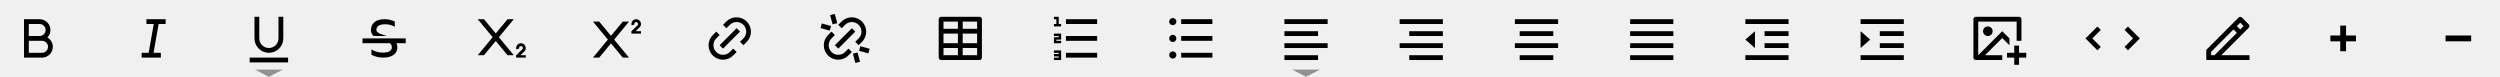
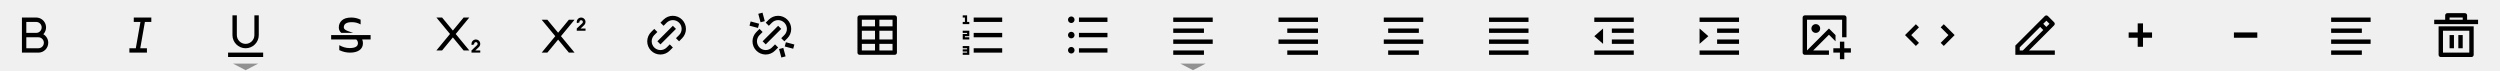
- <svg xmlns="http://www.w3.org/2000/svg" width="781" height="24" viewBox="0 0 781 24" fill="none">
-   <g clip-path="url(#clip0_43_118)">
+ <svg xmlns="http://www.w3.org/2000/svg" width="855" height="24" viewBox="0 0 855 24" fill="none">
+   <g clip-path="url(#clip0_49_73)">
    <path d="M473.25 6H486.75V7.5H473.25V6ZM474.75 17.25H485.25V18.75H474.75V17.25ZM473.25 13.5H486.75V15H473.25V13.5ZM474.75 9.75H485.25V11.25H474.75V9.75Z" fill="black" />
  </g>
-   <g clip-path="url(#clip1_43_118)">
+   <g clip-path="url(#clip1_49_73)">
    <path d="M509.25 6H522.75V7.5H509.25V6ZM509.25 17.25H522.75V18.75H509.25V17.25ZM509.25 13.5H522.75V15H509.25V13.5ZM509.25 9.75H522.75V11.25H509.25V9.75Z" fill="black" />
  </g>
-   <g clip-path="url(#clip2_43_118)">
+   <g clip-path="url(#clip2_49_73)">
+     <path d="M797.25 6H810.75V7.5H797.25V6ZM797.25 17.25H807.75V18.75H797.25V17.25ZM797.25 13.5H810.75V15H797.25V13.5ZM797.25 9.75H807.75V11.25H797.25V9.75Z" fill="black" />
+   </g>
+   <g clip-path="url(#clip3_49_73)">
+     <path d="M437.25 6H450.75V7.5H437.25V6ZM440.25 17.25H450.75V18.75H440.25V17.25ZM437.25 13.5H450.75V15H437.25V13.5ZM440.25 9.75H450.75V11.25H440.25V9.75Z" fill="black" />
+   </g>
+   <g clip-path="url(#clip4_49_73)">
+     <path d="M9 11.25H12.375C12.872 11.25 13.349 11.053 13.701 10.701C14.053 10.349 14.25 9.872 14.25 9.375C14.25 8.878 14.053 8.401 13.701 8.049C13.349 7.698 12.872 7.5 12.375 7.5H9V11.25ZM16.5 14.625C16.5 15.068 16.413 15.507 16.243 15.917C16.073 16.326 15.825 16.698 15.511 17.012C15.198 17.325 14.826 17.573 14.417 17.743C14.007 17.913 13.568 18 13.125 18H7.5V6H12.375C13.036 6 13.682 6.194 14.233 6.558C14.785 6.922 15.217 7.439 15.477 8.047C15.738 8.654 15.814 9.325 15.696 9.975C15.579 10.625 15.273 11.226 14.817 11.704C15.329 12.001 15.754 12.427 16.049 12.94C16.345 13.452 16.5 14.033 16.5 14.625ZM9 12.75V16.5H13.125C13.622 16.5 14.099 16.302 14.451 15.951C14.803 15.599 15 15.122 15 14.625C15 14.128 14.803 13.651 14.451 13.299C14.099 12.947 13.622 12.75 13.125 12.75H9Z" fill="black" />
+   </g>
+   <g clip-path="url(#clip5_49_73)">
+     <path d="M663.712 9.348L664.773 8.288L668.485 12L664.773 15.713L663.712 14.652L666.364 12L663.712 9.348ZM656.287 9.348L653.636 12L656.287 14.652L655.227 15.713L651.514 12L655.227 8.288L656.287 9.348V9.348Z" fill="black" />
+   </g>
+   <g clip-path="url(#clip6_49_73)">
+     <path d="M545.25 6H558.75V7.5H545.25V6ZM545.25 17.25H558.75V18.75H545.25V17.25ZM551.25 13.5H558.75V15H551.25V13.5ZM551.25 9.75H558.75V11.25H551.25V9.75ZM545.25 12.375L548.25 9.75V15L545.25 12.375Z" fill="black" />
+   </g>
+   <g clip-path="url(#clip7_49_73)">
+     <path d="M581.25 6H594.75V7.5H581.25V6ZM581.25 17.25H594.75V18.75H581.25V17.25ZM587.25 13.5H594.75V15H587.25V13.5ZM587.25 9.75H594.75V11.25H587.25V9.75ZM584.25 12.375L581.25 15V9.75L584.25 12.375Z" fill="black" />
+   </g>
+   <g clip-path="url(#clip8_49_73)">
+     <path d="M50.25 18H44.25V16.5H46.445L48.032 7.5H45.75V6H51.75V7.5H49.555L47.968 16.5H50.25V18Z" fill="black" />
+   </g>
+   <g clip-path="url(#clip9_49_73)">
+     <path d="M232.243 14.121L231.182 13.06L232.243 12C232.521 11.721 232.742 11.391 232.893 11.027C233.044 10.663 233.122 10.273 233.122 9.879C233.122 9.485 233.044 9.095 232.893 8.731C232.742 8.367 232.521 8.036 232.243 7.757C231.964 7.479 231.634 7.258 231.27 7.107C230.906 6.956 230.515 6.879 230.121 6.879C229.727 6.879 229.337 6.956 228.973 7.107C228.609 7.258 228.279 7.479 228 7.757L226.94 8.818L225.879 7.757L226.94 6.697C227.786 5.864 228.927 5.4 230.114 5.405C231.301 5.409 232.438 5.883 233.278 6.723C234.117 7.562 234.591 8.699 234.595 9.886C234.6 11.073 234.136 12.214 233.303 13.06L232.243 14.121V14.121ZM230.121 16.243L229.061 17.303C228.644 17.727 228.148 18.064 227.6 18.294C227.053 18.525 226.465 18.645 225.871 18.647C225.277 18.65 224.688 18.535 224.139 18.308C223.59 18.082 223.091 17.749 222.671 17.329C222.251 16.909 221.918 16.41 221.692 15.861C221.466 15.312 221.35 14.723 221.353 14.129C221.355 13.535 221.475 12.947 221.706 12.4C221.937 11.852 222.273 11.356 222.697 10.94L223.757 9.879L224.818 10.94L223.757 12C223.479 12.279 223.258 12.609 223.107 12.973C222.956 13.337 222.879 13.727 222.879 14.121C222.879 14.515 222.956 14.905 223.107 15.27C223.258 15.633 223.479 15.964 223.757 16.243C224.036 16.521 224.367 16.742 224.731 16.893C225.095 17.044 225.485 17.122 225.879 17.122C226.273 17.122 226.663 17.044 227.027 16.893C227.391 16.742 227.721 16.521 228 16.243L229.061 15.182L230.121 16.243ZM230.121 8.818L231.182 9.879L225.879 15.181L224.818 14.121L230.121 8.819V8.818Z" fill="black" />
+   </g>
+   <g clip-path="url(#clip10_49_73)">
+     <path d="M268.243 14.121L267.182 13.06L268.243 12C268.521 11.721 268.742 11.391 268.893 11.027C269.044 10.663 269.122 10.273 269.122 9.879C269.122 9.485 269.044 9.095 268.893 8.731C268.742 8.367 268.521 8.036 268.243 7.757C267.964 7.479 267.633 7.258 267.27 7.107C266.906 6.956 266.515 6.879 266.121 6.879C265.727 6.879 265.337 6.956 264.973 7.107C264.609 7.258 264.279 7.479 264 7.757L262.94 8.818L261.879 7.757L262.94 6.697C263.786 5.864 264.927 5.4 266.114 5.405C267.301 5.409 268.438 5.883 269.277 6.723C270.117 7.562 270.591 8.699 270.595 9.886C270.6 11.073 270.136 12.214 269.303 13.06L268.243 14.121V14.121ZM266.121 16.243L265.061 17.303C264.644 17.727 264.148 18.064 263.6 18.294C263.053 18.525 262.465 18.645 261.871 18.647C261.277 18.65 260.688 18.534 260.139 18.308C259.59 18.082 259.091 17.749 258.671 17.329C258.251 16.909 257.918 16.41 257.692 15.861C257.466 15.312 257.35 14.723 257.353 14.129C257.355 13.535 257.475 12.947 257.706 12.4C257.937 11.852 258.273 11.356 258.697 10.94L259.757 9.879L260.818 10.94L259.757 12C259.479 12.279 259.258 12.609 259.107 12.973C258.956 13.337 258.879 13.727 258.879 14.121C258.879 14.515 258.956 14.905 259.107 15.269C259.258 15.633 259.479 15.964 259.757 16.243C260.036 16.521 260.367 16.742 260.731 16.893C261.095 17.044 261.485 17.121 261.879 17.121C262.273 17.121 262.663 17.044 263.027 16.893C263.391 16.742 263.721 16.521 264 16.243L265.061 15.182L266.121 16.243ZM266.121 8.818L267.182 9.879L261.879 15.181L260.818 14.121L266.121 8.818V8.818ZM259.331 4.72L260.78 4.331L261.557 7.23L260.108 7.618L259.331 4.72V4.72ZM266.444 16.771L267.892 16.382L268.669 19.28L267.22 19.669L266.444 16.771V16.771ZM256.72 7.331L259.618 8.108L259.229 9.556L256.331 8.78L256.72 7.331ZM268.771 14.444L271.669 15.22L271.28 16.669L268.382 15.892L268.771 14.444V14.444Z" fill="black" />
+   </g>
+   <g clip-path="url(#clip11_49_73)">
+     <path d="M333 6H342.75V7.5H333V6ZM330.75 5.25V7.5H331.5V8.25H329.25V7.5H330V6H329.25V5.25H330.75ZM329.25 13.5V11.625H330.75V11.25H329.25V10.5H331.5V12.375H330V12.75H331.5V13.5H329.25ZM330.75 17.625H329.25V16.875H330.75V16.5H329.25V15.75H331.5V18.75H329.25V18H330.75V17.625ZM333 11.25H342.75V12.75H333V11.25ZM333 16.5H342.75V18H333V16.5Z" fill="black" />
+   </g>
+   <g clip-path="url(#clip12_49_73)">
+     <path d="M369 6H378.75V7.5H369V6ZM366.375 7.875C366.077 7.875 365.79 7.756 365.58 7.545C365.369 7.335 365.25 7.048 365.25 6.75C365.25 6.452 365.369 6.165 365.58 5.955C365.79 5.744 366.077 5.625 366.375 5.625C366.673 5.625 366.96 5.744 367.17 5.955C367.381 6.165 367.5 6.452 367.5 6.75C367.5 7.048 367.381 7.335 367.17 7.545C366.96 7.756 366.673 7.875 366.375 7.875ZM366.375 13.125C366.077 13.125 365.79 13.007 365.58 12.796C365.369 12.585 365.25 12.298 365.25 12C365.25 11.702 365.369 11.415 365.58 11.204C365.79 10.993 366.077 10.875 366.375 10.875C366.673 10.875 366.96 10.993 367.17 11.204C367.381 11.415 367.5 11.702 367.5 12C367.5 12.298 367.381 12.585 367.17 12.796C366.96 13.007 366.673 13.125 366.375 13.125ZM366.375 18.3C366.077 18.3 365.79 18.181 365.58 17.971C365.369 17.759 365.25 17.473 365.25 17.175C365.25 16.877 365.369 16.59 365.58 16.38C365.79 16.169 366.077 16.05 366.375 16.05C366.673 16.05 366.96 16.169 367.17 16.38C367.381 16.59 367.5 16.877 367.5 17.175C367.5 17.473 367.381 17.759 367.17 17.971C366.96 18.181 366.673 18.3 366.375 18.3ZM369 11.25H378.75V12.75H369V11.25ZM369 16.5H378.75V18H369V16.5Z" fill="black" />
+   </g>
+   <g clip-path="url(#clip13_49_73)">
+     <path d="M123.865 13.5C124.038 13.887 124.125 14.318 124.125 14.79C124.125 15.796 123.732 16.584 122.947 17.15C122.16 17.716 121.075 18 119.69 18C118.46 18 117.242 17.714 116.037 17.142V15.45C117.177 16.108 118.343 16.437 119.536 16.437C121.45 16.437 122.409 15.888 122.416 14.789C122.42 14.566 122.379 14.345 122.295 14.139C122.212 13.932 122.087 13.744 121.93 13.587L121.84 13.499H113.25V11.999H126.75V13.499H123.865V13.5ZM120.807 11.25H116.722C116.59 11.13 116.47 10.999 116.361 10.858C116.037 10.44 115.875 9.934 115.875 9.339C115.875 8.412 116.224 7.624 116.923 6.974C117.622 6.325 118.703 6 120.167 6C121.27 6 122.326 6.246 123.333 6.738V8.352C122.433 7.837 121.447 7.58 120.374 7.58C118.514 7.58 117.584 8.166 117.584 9.339C117.584 9.654 117.748 9.928 118.075 10.163C118.402 10.398 118.805 10.585 119.284 10.726C119.749 10.861 120.257 11.036 120.807 11.25V11.25Z" fill="black" />
+   </g>
+   <g clip-path="url(#clip14_49_73)">
+     <path d="M151.197 6L154.875 10.446L158.553 6H160.5L155.849 11.623L160.5 17.245V17.25H158.557L154.875 12.8L151.193 17.25H149.25V17.245L153.901 11.623L149.25 6H151.197ZM163.162 15.435C163.24 15.362 163.296 15.269 163.326 15.167C163.355 15.065 163.357 14.957 163.331 14.853C163.305 14.75 163.252 14.656 163.178 14.58C163.103 14.504 163.01 14.449 162.907 14.421C162.805 14.393 162.696 14.393 162.594 14.421C162.491 14.448 162.397 14.503 162.322 14.578C162.248 14.654 162.194 14.748 162.168 14.851C162.142 14.954 162.143 15.063 162.172 15.165L161.306 15.412C161.243 15.189 161.232 14.954 161.274 14.726C161.317 14.497 161.412 14.282 161.552 14.097C161.692 13.911 161.873 13.761 162.081 13.657C162.289 13.554 162.518 13.5 162.75 13.5C163.05 13.5 163.344 13.59 163.592 13.759C163.841 13.928 164.033 14.167 164.144 14.446C164.255 14.725 164.279 15.031 164.214 15.324C164.149 15.617 163.998 15.884 163.78 16.09L162.558 17.25H164.25V18H161.25V17.25L163.162 15.435Z" fill="black" />
+   </g>
+   <g clip-path="url(#clip15_49_73)">
+     <path d="M187.197 6.75L190.875 11.196L194.553 6.75H196.5L191.849 12.373L196.5 17.995V18H194.557L190.875 13.55L187.193 18H185.25V17.995L189.901 12.373L185.25 6.75H187.197ZM199.162 7.935C199.24 7.862 199.296 7.769 199.326 7.667C199.355 7.565 199.357 7.457 199.331 7.353C199.305 7.25 199.252 7.156 199.178 7.08C199.103 7.004 199.01 6.949 198.907 6.921C198.805 6.893 198.696 6.893 198.594 6.92C198.491 6.948 198.397 7.003 198.322 7.078C198.248 7.154 198.194 7.248 198.168 7.351C198.142 7.454 198.143 7.563 198.172 7.665L197.306 7.912C197.243 7.689 197.232 7.454 197.274 7.226C197.317 6.997 197.412 6.782 197.552 6.597C197.692 6.411 197.873 6.261 198.081 6.157C198.289 6.054 198.518 6 198.75 6C199.05 6 199.344 6.09 199.592 6.259C199.841 6.428 200.033 6.667 200.144 6.946C200.255 7.225 200.279 7.531 200.214 7.824C200.149 8.117 199.998 8.384 199.78 8.591L198.558 9.75H200.25V10.5H197.25V9.75L199.162 7.935Z" fill="black" />
+   </g>
+   <g clip-path="url(#clip16_49_73)">
+     <path d="M300.75 10.5V13.5H305.25V10.5H300.75ZM299.25 10.5H294.75V13.5H299.25V10.5ZM300.75 17.25H305.25V15H300.75V17.25ZM299.25 17.25V15H294.75V17.25H299.25ZM300.75 6.75V9H305.25V6.75H300.75ZM299.25 6.75H294.75V9H299.25V6.75ZM294 5.25H306C306.199 5.25 306.39 5.329 306.53 5.47C306.671 5.61 306.75 5.801 306.75 6V18C306.75 18.199 306.671 18.39 306.53 18.53C306.39 18.671 306.199 18.75 306 18.75H294C293.801 18.75 293.61 18.671 293.47 18.53C293.329 18.39 293.25 18.199 293.25 18V6C293.25 5.801 293.329 5.61 293.47 5.47C293.61 5.329 293.801 5.25 294 5.25V5.25Z" fill="black" />
+   </g>
+   <g clip-path="url(#clip17_49_73)">
+     <path d="M630.75 14.25V16.5H633V18H630.75V20.25H629.25V18H627V16.5H629.25V14.25H630.75ZM630.756 5.25C631.167 5.25 631.5 5.584 631.5 5.995V12.75H630V6.75H618V17.249L625.5 9.75L627.75 12V14.122L625.5 11.872L620.12 17.25H625.5V18.75H617.244C617.047 18.75 616.857 18.671 616.718 18.532C616.578 18.392 616.5 18.203 616.5 18.005V5.995C616.501 5.798 616.58 5.609 616.719 5.47C616.859 5.331 617.047 5.252 617.244 5.25H630.756ZM621 8.25C621.398 8.25 621.779 8.408 622.061 8.689C622.342 8.971 622.5 9.352 622.5 9.75C622.5 10.148 622.342 10.529 622.061 10.811C621.779 11.092 621.398 11.25 621 11.25C620.602 11.25 620.221 11.092 619.939 10.811C619.658 10.529 619.5 10.148 619.5 9.75C619.5 9.352 619.658 8.971 619.939 8.689C620.221 8.408 620.602 8.25 621 8.25V8.25Z" fill="black" />
+   </g>
+   <g clip-path="url(#clip18_49_73)">
+     <path d="M81 5.25V12C81 12.796 81.316 13.559 81.879 14.121C82.441 14.684 83.204 15 84 15C84.796 15 85.559 14.684 86.121 14.121C86.684 13.559 87 12.796 87 12V5.25H88.5V12C88.5 13.194 88.026 14.338 87.182 15.182C86.338 16.026 85.194 16.5 84 16.5C82.806 16.5 81.662 16.026 80.818 15.182C79.974 14.338 79.5 13.194 79.5 12V5.25H81ZM78 18H90V19.5H78V18Z" fill="black" />
+   </g>
+   <path d="M84 24L88.33 21.75H79.67L84 24Z" fill="#333333" fill-opacity="0.5" />
+   <g clip-path="url(#clip19_49_73)">
    <path d="M401.25 6H414.75V7.5H401.25V6ZM401.25 17.25H411.75V18.75H401.25V17.25ZM401.25 13.5H414.75V15H401.25V13.5ZM401.25 9.75H411.75V11.25H401.25V9.75Z" fill="black" />
  </g>
-   <g clip-path="url(#clip3_43_118)">
-     <path d="M437.25 6H450.75V7.5H437.25V6ZM440.25 17.25H450.75V18.75H440.25V17.25ZM437.25 13.5H450.75V15H437.25V13.5ZM440.25 9.75H450.75V11.25H440.25V9.75Z" fill="black" />
-   </g>
-   <g clip-path="url(#clip4_43_118)">
-     <path d="M9 11.25H12.375C12.872 11.25 13.349 11.053 13.701 10.701C14.053 10.349 14.25 9.872 14.25 9.375C14.25 8.878 14.053 8.401 13.701 8.049C13.349 7.698 12.872 7.5 12.375 7.5H9V11.25ZM16.5 14.625C16.5 15.068 16.413 15.507 16.243 15.917C16.073 16.326 15.825 16.698 15.511 17.012C15.198 17.325 14.826 17.573 14.417 17.743C14.007 17.913 13.568 18 13.125 18H7.5V6H12.375C13.036 6 13.682 6.194 14.233 6.558C14.785 6.922 15.217 7.439 15.477 8.047C15.738 8.654 15.814 9.325 15.696 9.975C15.579 10.625 15.273 11.226 14.817 11.704C15.329 12.001 15.754 12.427 16.049 12.94C16.345 13.452 16.5 14.033 16.5 14.625ZM9 12.75V16.5H13.125C13.622 16.5 14.099 16.302 14.451 15.951C14.803 15.599 15 15.122 15 14.625C15 14.128 14.803 13.651 14.451 13.299C14.099 12.947 13.622 12.75 13.125 12.75H9Z" fill="black" />
-   </g>
-   <g clip-path="url(#clip5_43_118)">
-     <path d="M663.712 9.348L664.773 8.288L668.485 12L664.773 15.713L663.712 14.652L666.364 12L663.712 9.348ZM656.287 9.348L653.636 12L656.287 14.652L655.227 15.713L651.514 12L655.227 8.288L656.287 9.348V9.348Z" fill="black" />
-   </g>
-   <g clip-path="url(#clip6_43_118)">
-     <path d="M545.25 6H558.75V7.5H545.25V6ZM545.25 17.25H558.75V18.75H545.25V17.25ZM551.25 13.5H558.75V15H551.25V13.5ZM551.25 9.75H558.75V11.25H551.25V9.75ZM545.25 12.375L548.25 9.75V15L545.25 12.375Z" fill="black" />
-   </g>
-   <g clip-path="url(#clip7_43_118)">
-     <path d="M581.25 6H594.75V7.5H581.25V6ZM581.25 17.25H594.75V18.75H581.25V17.25ZM587.25 13.5H594.75V15H587.25V13.5ZM587.25 9.75H594.75V11.25H587.25V9.75ZM584.25 12.375L581.25 15V9.75L584.25 12.375Z" fill="black" />
-   </g>
-   <g clip-path="url(#clip8_43_118)">
-     <path d="M50.25 18H44.25V16.5H46.445L48.032 7.5H45.75V6H51.75V7.5H49.555L47.968 16.5H50.25V18Z" fill="black" />
-   </g>
-   <g clip-path="url(#clip9_43_118)">
-     <path d="M232.243 14.121L231.182 13.06L232.243 12C232.521 11.721 232.742 11.391 232.893 11.027C233.044 10.663 233.122 10.273 233.122 9.879C233.122 9.485 233.044 9.095 232.893 8.731C232.742 8.367 232.521 8.036 232.243 7.757C231.964 7.479 231.634 7.258 231.27 7.107C230.906 6.956 230.515 6.879 230.121 6.879C229.727 6.879 229.337 6.956 228.973 7.107C228.609 7.258 228.279 7.479 228 7.757L226.94 8.818L225.879 7.757L226.94 6.697C227.786 5.864 228.927 5.4 230.114 5.405C231.301 5.409 232.438 5.883 233.278 6.723C234.117 7.562 234.591 8.699 234.595 9.886C234.6 11.073 234.136 12.214 233.303 13.06L232.243 14.121V14.121ZM230.121 16.243L229.061 17.303C228.644 17.727 228.148 18.064 227.6 18.294C227.053 18.525 226.465 18.645 225.871 18.647C225.277 18.65 224.688 18.535 224.139 18.308C223.59 18.082 223.091 17.749 222.671 17.329C222.251 16.909 221.918 16.41 221.692 15.861C221.466 15.312 221.35 14.723 221.353 14.129C221.355 13.535 221.475 12.947 221.706 12.4C221.937 11.852 222.273 11.356 222.697 10.94L223.757 9.879L224.818 10.94L223.757 12C223.479 12.279 223.258 12.609 223.107 12.973C222.956 13.337 222.879 13.727 222.879 14.121C222.879 14.515 222.956 14.905 223.107 15.27C223.258 15.633 223.479 15.964 223.757 16.243C224.036 16.521 224.367 16.742 224.731 16.893C225.095 17.044 225.485 17.122 225.879 17.122C226.273 17.122 226.663 17.044 227.027 16.893C227.391 16.742 227.721 16.521 228 16.243L229.061 15.182L230.121 16.243ZM230.121 8.818L231.182 9.879L225.879 15.181L224.818 14.121L230.121 8.819V8.818Z" fill="black" />
-   </g>
-   <g clip-path="url(#clip10_43_118)">
-     <path d="M268.243 14.121L267.182 13.06L268.243 12C268.521 11.721 268.742 11.391 268.893 11.027C269.044 10.663 269.122 10.273 269.122 9.879C269.122 9.485 269.044 9.095 268.893 8.731C268.742 8.367 268.521 8.036 268.243 7.757C267.964 7.479 267.633 7.258 267.27 7.107C266.906 6.956 266.515 6.879 266.121 6.879C265.727 6.879 265.337 6.956 264.973 7.107C264.609 7.258 264.279 7.479 264 7.757L262.94 8.818L261.879 7.757L262.94 6.697C263.786 5.864 264.927 5.4 266.114 5.405C267.301 5.409 268.438 5.883 269.277 6.723C270.117 7.562 270.591 8.699 270.595 9.886C270.6 11.073 270.136 12.214 269.303 13.06L268.243 14.121V14.121ZM266.121 16.243L265.061 17.303C264.644 17.727 264.148 18.064 263.6 18.294C263.053 18.525 262.465 18.645 261.871 18.647C261.277 18.65 260.688 18.534 260.139 18.308C259.59 18.082 259.091 17.749 258.671 17.329C258.251 16.909 257.918 16.41 257.692 15.861C257.466 15.312 257.35 14.723 257.353 14.129C257.355 13.535 257.475 12.947 257.706 12.4C257.937 11.852 258.273 11.356 258.697 10.94L259.757 9.879L260.818 10.94L259.757 12C259.479 12.279 259.258 12.609 259.107 12.973C258.956 13.337 258.879 13.727 258.879 14.121C258.879 14.515 258.956 14.905 259.107 15.269C259.258 15.633 259.479 15.964 259.757 16.243C260.036 16.521 260.367 16.742 260.731 16.893C261.095 17.044 261.485 17.121 261.879 17.121C262.273 17.121 262.663 17.044 263.027 16.893C263.391 16.742 263.721 16.521 264 16.243L265.061 15.182L266.121 16.243ZM266.121 8.818L267.182 9.879L261.879 15.181L260.818 14.121L266.121 8.818V8.818ZM259.331 4.72L260.78 4.331L261.557 7.23L260.108 7.618L259.331 4.72V4.72ZM266.444 16.771L267.892 16.382L268.669 19.28L267.22 19.669L266.444 16.771V16.771ZM256.72 7.331L259.618 8.108L259.229 9.556L256.331 8.78L256.72 7.331ZM268.771 14.444L271.669 15.22L271.28 16.669L268.382 15.892L268.771 14.444V14.444Z" fill="black" />
-   </g>
-   <g clip-path="url(#clip11_43_118)">
-     <path d="M333 6H342.75V7.5H333V6ZM330.75 5.25V7.5H331.5V8.25H329.25V7.5H330V6H329.25V5.25H330.75ZM329.25 13.5V11.625H330.75V11.25H329.25V10.5H331.5V12.375H330V12.75H331.5V13.5H329.25ZM330.75 17.625H329.25V16.875H330.75V16.5H329.25V15.75H331.5V18.75H329.25V18H330.75V17.625ZM333 11.25H342.75V12.75H333V11.25ZM333 16.5H342.75V18H333V16.5Z" fill="black" />
-   </g>
-   <g clip-path="url(#clip12_43_118)">
-     <path d="M369 6H378.75V7.5H369V6ZM366.375 7.875C366.077 7.875 365.79 7.756 365.58 7.545C365.369 7.335 365.25 7.048 365.25 6.75C365.25 6.452 365.369 6.165 365.58 5.955C365.79 5.744 366.077 5.625 366.375 5.625C366.673 5.625 366.96 5.744 367.17 5.955C367.381 6.165 367.5 6.452 367.5 6.75C367.5 7.048 367.381 7.335 367.17 7.545C366.96 7.756 366.673 7.875 366.375 7.875ZM366.375 13.125C366.077 13.125 365.79 13.007 365.58 12.796C365.369 12.585 365.25 12.298 365.25 12C365.25 11.702 365.369 11.415 365.58 11.204C365.79 10.993 366.077 10.875 366.375 10.875C366.673 10.875 366.96 10.993 367.17 11.204C367.381 11.415 367.5 11.702 367.5 12C367.5 12.298 367.381 12.585 367.17 12.796C366.96 13.007 366.673 13.125 366.375 13.125ZM366.375 18.3C366.077 18.3 365.79 18.181 365.58 17.971C365.369 17.759 365.25 17.473 365.25 17.175C365.25 16.877 365.369 16.59 365.58 16.38C365.79 16.169 366.077 16.05 366.375 16.05C366.673 16.05 366.96 16.169 367.17 16.38C367.381 16.59 367.5 16.877 367.5 17.175C367.5 17.473 367.381 17.759 367.17 17.971C366.96 18.181 366.673 18.3 366.375 18.3ZM369 11.25H378.75V12.75H369V11.25ZM369 16.5H378.75V18H369V16.5Z" fill="black" />
-   </g>
-   <g clip-path="url(#clip13_43_118)">
-     <path d="M123.865 13.5C124.038 13.887 124.125 14.318 124.125 14.79C124.125 15.796 123.732 16.584 122.947 17.15C122.16 17.716 121.075 18 119.69 18C118.46 18 117.242 17.714 116.037 17.142V15.45C117.177 16.108 118.343 16.437 119.536 16.437C121.45 16.437 122.409 15.888 122.416 14.789C122.42 14.566 122.379 14.345 122.295 14.139C122.212 13.932 122.087 13.744 121.93 13.587L121.84 13.499H113.25V11.999H126.75V13.499H123.865V13.5ZM120.807 11.25H116.722C116.59 11.13 116.47 10.999 116.361 10.858C116.037 10.44 115.875 9.934 115.875 9.339C115.875 8.412 116.224 7.624 116.923 6.974C117.622 6.325 118.703 6 120.167 6C121.27 6 122.326 6.246 123.333 6.738V8.352C122.433 7.837 121.447 7.58 120.374 7.58C118.514 7.58 117.584 8.166 117.584 9.339C117.584 9.654 117.748 9.928 118.075 10.163C118.402 10.398 118.805 10.585 119.284 10.726C119.749 10.861 120.257 11.036 120.807 11.25V11.25Z" fill="black" />
-   </g>
-   <g clip-path="url(#clip14_43_118)">
-     <path d="M151.197 6L154.875 10.446L158.553 6H160.5L155.849 11.623L160.5 17.245V17.25H158.557L154.875 12.8L151.193 17.25H149.25V17.245L153.901 11.623L149.25 6H151.197ZM163.162 15.435C163.24 15.362 163.296 15.269 163.326 15.167C163.355 15.065 163.357 14.957 163.331 14.853C163.305 14.75 163.252 14.656 163.178 14.58C163.103 14.504 163.01 14.449 162.907 14.421C162.805 14.393 162.696 14.393 162.594 14.421C162.491 14.448 162.397 14.503 162.322 14.578C162.248 14.654 162.194 14.748 162.168 14.851C162.142 14.954 162.143 15.063 162.172 15.165L161.306 15.412C161.243 15.189 161.232 14.954 161.274 14.726C161.317 14.497 161.412 14.282 161.552 14.097C161.692 13.911 161.873 13.761 162.081 13.657C162.289 13.554 162.518 13.5 162.75 13.5C163.05 13.5 163.344 13.59 163.592 13.759C163.841 13.928 164.033 14.167 164.144 14.446C164.255 14.725 164.279 15.031 164.214 15.324C164.149 15.617 163.998 15.884 163.78 16.09L162.558 17.25H164.25V18H161.25V17.25L163.162 15.435Z" fill="black" />
-   </g>
-   <g clip-path="url(#clip15_43_118)">
-     <path d="M187.197 6.75L190.875 11.196L194.553 6.75H196.5L191.849 12.373L196.5 17.995V18H194.557L190.875 13.55L187.193 18H185.25V17.995L189.901 12.373L185.25 6.75H187.197ZM199.162 7.935C199.24 7.862 199.296 7.769 199.326 7.667C199.355 7.565 199.357 7.457 199.331 7.353C199.305 7.25 199.252 7.156 199.178 7.08C199.103 7.004 199.01 6.949 198.907 6.921C198.805 6.893 198.696 6.893 198.594 6.92C198.491 6.948 198.397 7.003 198.322 7.078C198.248 7.154 198.194 7.248 198.168 7.351C198.142 7.454 198.143 7.563 198.172 7.665L197.306 7.912C197.243 7.689 197.232 7.454 197.274 7.226C197.317 6.997 197.412 6.782 197.552 6.597C197.692 6.411 197.873 6.261 198.081 6.157C198.289 6.054 198.518 6 198.75 6C199.05 6 199.344 6.09 199.592 6.259C199.841 6.428 200.033 6.667 200.144 6.946C200.255 7.225 200.279 7.531 200.214 7.824C200.149 8.117 199.998 8.384 199.78 8.591L198.558 9.75H200.25V10.5H197.25V9.75L199.162 7.935Z" fill="black" />
-   </g>
-   <g clip-path="url(#clip16_43_118)">
-     <path d="M300.75 10.5V13.5H305.25V10.5H300.75ZM299.25 10.5H294.75V13.5H299.25V10.5ZM300.75 17.25H305.25V15H300.75V17.25ZM299.25 17.25V15H294.75V17.25H299.25ZM300.75 6.75V9H305.25V6.75H300.75ZM299.25 6.75H294.75V9H299.25V6.75ZM294 5.25H306C306.199 5.25 306.39 5.329 306.53 5.47C306.671 5.61 306.75 5.801 306.75 6V18C306.75 18.199 306.671 18.39 306.53 18.53C306.39 18.671 306.199 18.75 306 18.75H294C293.801 18.75 293.61 18.671 293.47 18.53C293.329 18.39 293.25 18.199 293.25 18V6C293.25 5.801 293.329 5.61 293.47 5.47C293.61 5.329 293.801 5.25 294 5.25V5.25Z" fill="black" />
-   </g>
-   <g clip-path="url(#clip17_43_118)">
-     <path d="M81 5.25V12C81 12.796 81.316 13.559 81.879 14.121C82.441 14.684 83.204 15 84 15C84.796 15 85.559 14.684 86.121 14.121C86.684 13.559 87 12.796 87 12V5.25H88.5V12C88.5 13.194 88.026 14.338 87.182 15.182C86.338 16.026 85.194 16.5 84 16.5C82.806 16.5 81.662 16.026 80.818 15.182C79.974 14.338 79.5 13.194 79.5 12V5.25H81ZM78 18H90V19.5H78V18Z" fill="black" />
-   </g>
-   <g clip-path="url(#clip18_43_118)">
-     <path d="M630.75 14.25V16.5H633V18H630.75V20.25H629.25V18H627V16.5H629.25V14.25H630.75ZM630.756 5.25C631.167 5.25 631.5 5.584 631.5 5.995V12.75H630V6.75H618V17.249L625.5 9.75L627.75 12V14.122L625.5 11.872L620.12 17.25H625.5V18.75H617.244C617.047 18.75 616.857 18.671 616.718 18.532C616.578 18.392 616.5 18.203 616.5 18.005V5.995C616.501 5.798 616.58 5.609 616.719 5.47C616.859 5.331 617.047 5.252 617.244 5.25H630.756ZM621 8.25C621.398 8.25 621.779 8.408 622.061 8.689C622.342 8.971 622.5 9.352 622.5 9.75C622.5 10.148 622.342 10.529 622.061 10.811C621.779 11.092 621.398 11.25 621 11.25C620.602 11.25 620.221 11.092 619.939 10.811C619.658 10.529 619.5 10.148 619.5 9.75C619.5 9.352 619.658 8.971 619.939 8.689C620.221 8.408 620.602 8.25 621 8.25V8.25Z" fill="black" />
-   </g>
-   <path d="M84 24L88.33 21.75H79.67L84 24Z" fill="#333333" fill-opacity="0.5" />
  <path d="M408 24L412.33 21.75H403.67L408 24Z" fill="#333333" fill-opacity="0.5" />
-   <g clip-path="url(#clip19_43_118)">
+   <g clip-path="url(#clip20_49_73)">
    <path d="M690.75 17.25H691.811L698.796 10.264L697.736 9.204L690.75 16.189V17.25ZM702.75 18.75H689.25V15.568L699.326 5.492C699.467 5.351 699.658 5.272 699.857 5.272C700.055 5.272 700.246 5.351 700.387 5.492L702.508 7.613C702.649 7.754 702.728 7.945 702.728 8.143C702.728 8.342 702.649 8.533 702.508 8.674L693.932 17.25H702.75V18.75ZM698.796 8.143L699.857 9.204L700.917 8.143L699.857 7.083L698.796 8.143V8.143Z" fill="black" />
  </g>
  <path d="M731.092 16V8H732.908V16H731.092ZM728 12.908V11.092H736V12.908H728Z" fill="black" />
  <path d="M764 12.908V11.092H772V12.908H764Z" fill="black" />
+   <path d="M834 9H846V18.75C846 18.949 845.921 19.14 845.78 19.28C845.64 19.421 845.449 19.5 845.25 19.5H834.75C834.551 19.5 834.36 19.421 834.22 19.28C834.079 19.14 834 18.949 834 18.75V9ZM835.5 10.5V18H844.5V10.5H835.5ZM837.75 12H839.25V16.5H837.75V12ZM840.75 12H842.25V16.5H840.75V12ZM836.25 6.75V5.25C836.25 5.051 836.329 4.86 836.47 4.72C836.61 4.579 836.801 4.5 837 4.5H843C843.199 4.5 843.39 4.579 843.53 4.72C843.671 4.86 843.75 5.051 843.75 5.25V6.75H847.5V8.25H832.5V6.75H836.25ZM837.75 6V6.75H842.25V6H837.75Z" fill="black" />
  <defs>
-     <clipPath id="clip0_43_118">
+     <clipPath id="clip0_49_73">
      <rect width="18" height="18" fill="white" transform="translate(471 3)" />
    </clipPath>
-     <clipPath id="clip1_43_118">
+     <clipPath id="clip1_49_73">
      <rect width="18" height="18" fill="white" transform="translate(507 3)" />
    </clipPath>
-     <clipPath id="clip2_43_118">
+     <clipPath id="clip2_49_73">
+       <rect width="18" height="18" fill="white" transform="translate(795 3)" />
+     </clipPath>
+     <clipPath id="clip3_49_73">
+       <rect width="18" height="18" fill="white" transform="translate(435 3)" />
+     </clipPath>
+     <clipPath id="clip4_49_73">
+       <rect width="18" height="18" fill="white" transform="translate(3 3)" />
+     </clipPath>
+     <clipPath id="clip5_49_73">
+       <rect width="18" height="18" fill="white" transform="translate(651 3)" />
+     </clipPath>
+     <clipPath id="clip6_49_73">
+       <rect width="18" height="18" fill="white" transform="translate(543 3)" />
+     </clipPath>
+     <clipPath id="clip7_49_73">
+       <rect width="18" height="18" fill="white" transform="translate(579 3)" />
+     </clipPath>
+     <clipPath id="clip8_49_73">
+       <rect width="18" height="18" fill="white" transform="translate(39 3)" />
+     </clipPath>
+     <clipPath id="clip9_49_73">
+       <rect width="18" height="18" fill="white" transform="translate(219 3)" />
+     </clipPath>
+     <clipPath id="clip10_49_73">
+       <rect width="18" height="18" fill="white" transform="translate(255 3)" />
+     </clipPath>
+     <clipPath id="clip11_49_73">
+       <rect width="18" height="18" fill="white" transform="translate(327 3)" />
+     </clipPath>
+     <clipPath id="clip12_49_73">
+       <rect width="18" height="18" fill="white" transform="translate(363 3)" />
+     </clipPath>
+     <clipPath id="clip13_49_73">
+       <rect width="18" height="18" fill="white" transform="translate(111 3)" />
+     </clipPath>
+     <clipPath id="clip14_49_73">
+       <rect width="18" height="18" fill="white" transform="translate(147 3)" />
+     </clipPath>
+     <clipPath id="clip15_49_73">
+       <rect width="18" height="18" fill="white" transform="translate(183 3)" />
+     </clipPath>
+     <clipPath id="clip16_49_73">
+       <rect width="18" height="18" fill="white" transform="translate(291 3)" />
+     </clipPath>
+     <clipPath id="clip17_49_73">
+       <rect width="18" height="18" fill="white" transform="translate(615 3)" />
+     </clipPath>
+     <clipPath id="clip18_49_73">
+       <rect width="18" height="18" fill="white" transform="translate(75 3)" />
+     </clipPath>
+     <clipPath id="clip19_49_73">
      <rect width="18" height="18" fill="white" transform="translate(399 3)" />
    </clipPath>
-     <clipPath id="clip3_43_118">
-       <rect width="18" height="18" fill="white" transform="translate(435 3)" />
-     </clipPath>
-     <clipPath id="clip4_43_118">
-       <rect width="18" height="18" fill="white" transform="translate(3 3)" />
-     </clipPath>
-     <clipPath id="clip5_43_118">
-       <rect width="18" height="18" fill="white" transform="translate(651 3)" />
-     </clipPath>
-     <clipPath id="clip6_43_118">
-       <rect width="18" height="18" fill="white" transform="translate(543 3)" />
-     </clipPath>
-     <clipPath id="clip7_43_118">
-       <rect width="18" height="18" fill="white" transform="translate(579 3)" />
-     </clipPath>
-     <clipPath id="clip8_43_118">
-       <rect width="18" height="18" fill="white" transform="translate(39 3)" />
-     </clipPath>
-     <clipPath id="clip9_43_118">
-       <rect width="18" height="18" fill="white" transform="translate(219 3)" />
-     </clipPath>
-     <clipPath id="clip10_43_118">
-       <rect width="18" height="18" fill="white" transform="translate(255 3)" />
-     </clipPath>
-     <clipPath id="clip11_43_118">
-       <rect width="18" height="18" fill="white" transform="translate(327 3)" />
-     </clipPath>
-     <clipPath id="clip12_43_118">
-       <rect width="18" height="18" fill="white" transform="translate(363 3)" />
-     </clipPath>
-     <clipPath id="clip13_43_118">
-       <rect width="18" height="18" fill="white" transform="translate(111 3)" />
-     </clipPath>
-     <clipPath id="clip14_43_118">
-       <rect width="18" height="18" fill="white" transform="translate(147 3)" />
-     </clipPath>
-     <clipPath id="clip15_43_118">
-       <rect width="18" height="18" fill="white" transform="translate(183 3)" />
-     </clipPath>
-     <clipPath id="clip16_43_118">
-       <rect width="18" height="18" fill="white" transform="translate(291 3)" />
-     </clipPath>
-     <clipPath id="clip17_43_118">
-       <rect width="18" height="18" fill="white" transform="translate(75 3)" />
-     </clipPath>
-     <clipPath id="clip18_43_118">
-       <rect width="18" height="18" fill="white" transform="translate(615 3)" />
-     </clipPath>
-     <clipPath id="clip19_43_118">
+     <clipPath id="clip20_49_73">
      <rect width="18" height="18" fill="white" transform="translate(687 3)" />
    </clipPath>
  </defs>
</svg>
